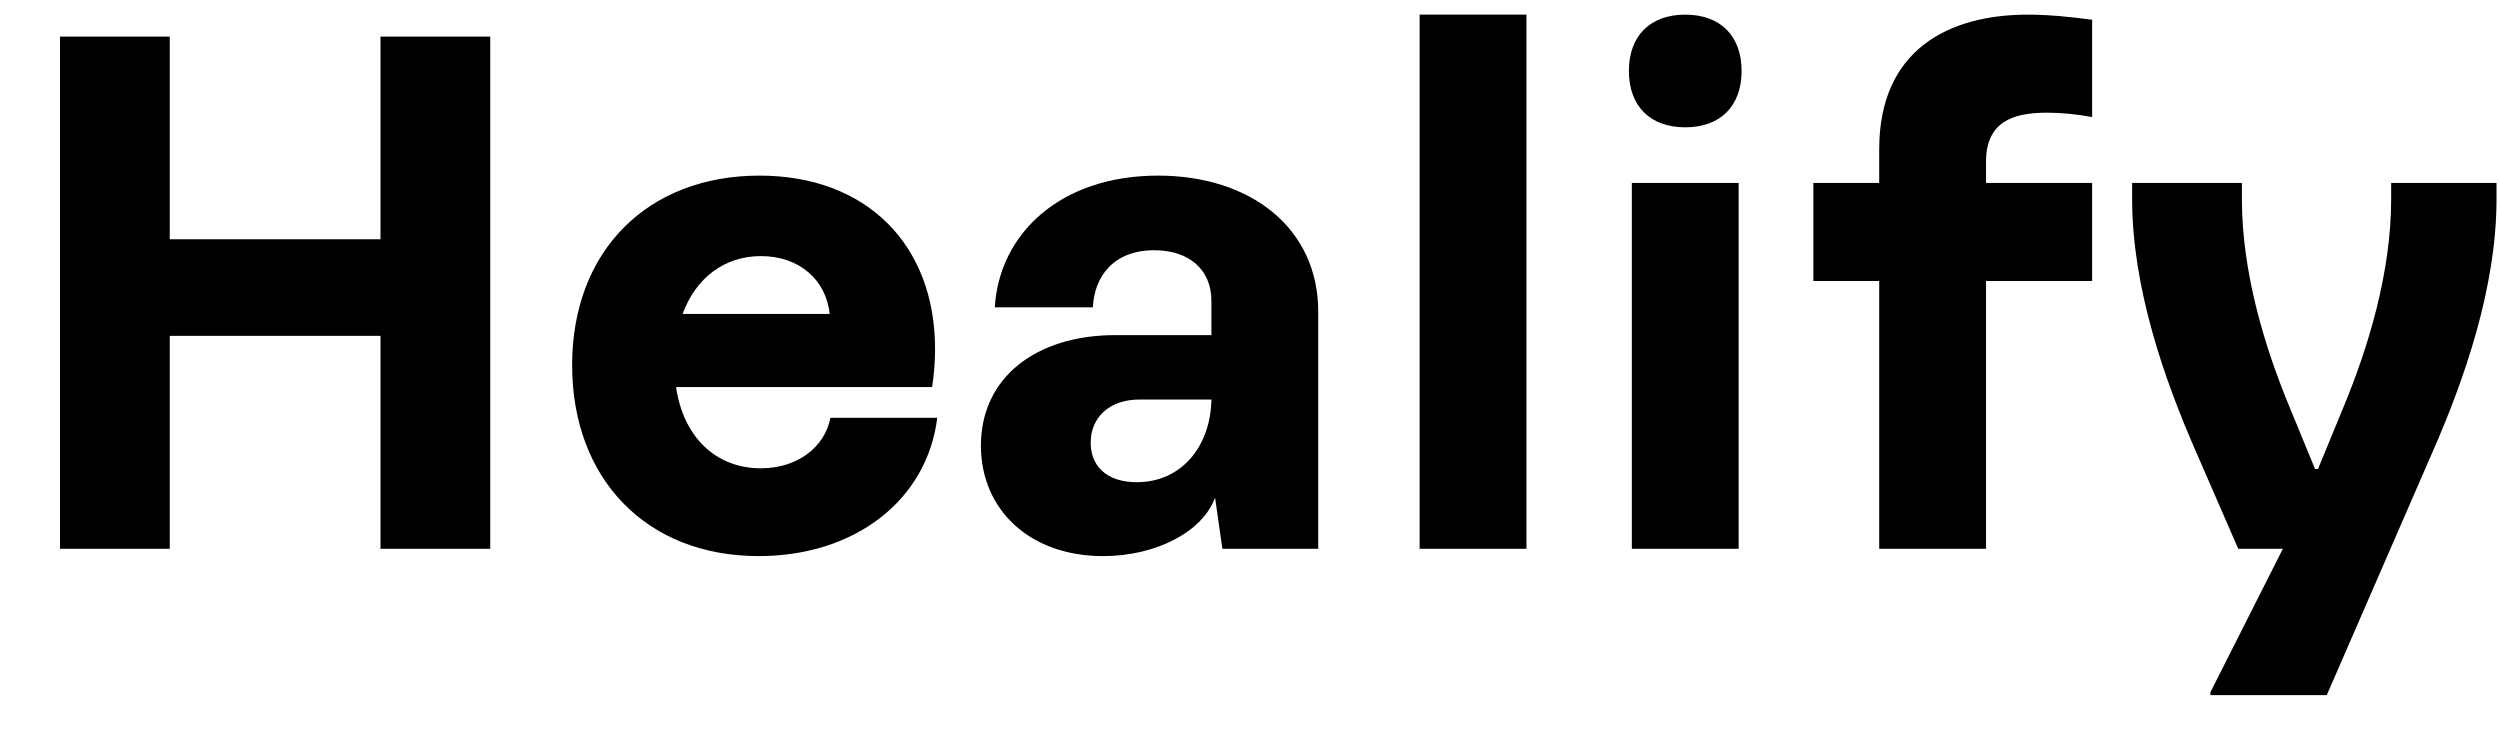
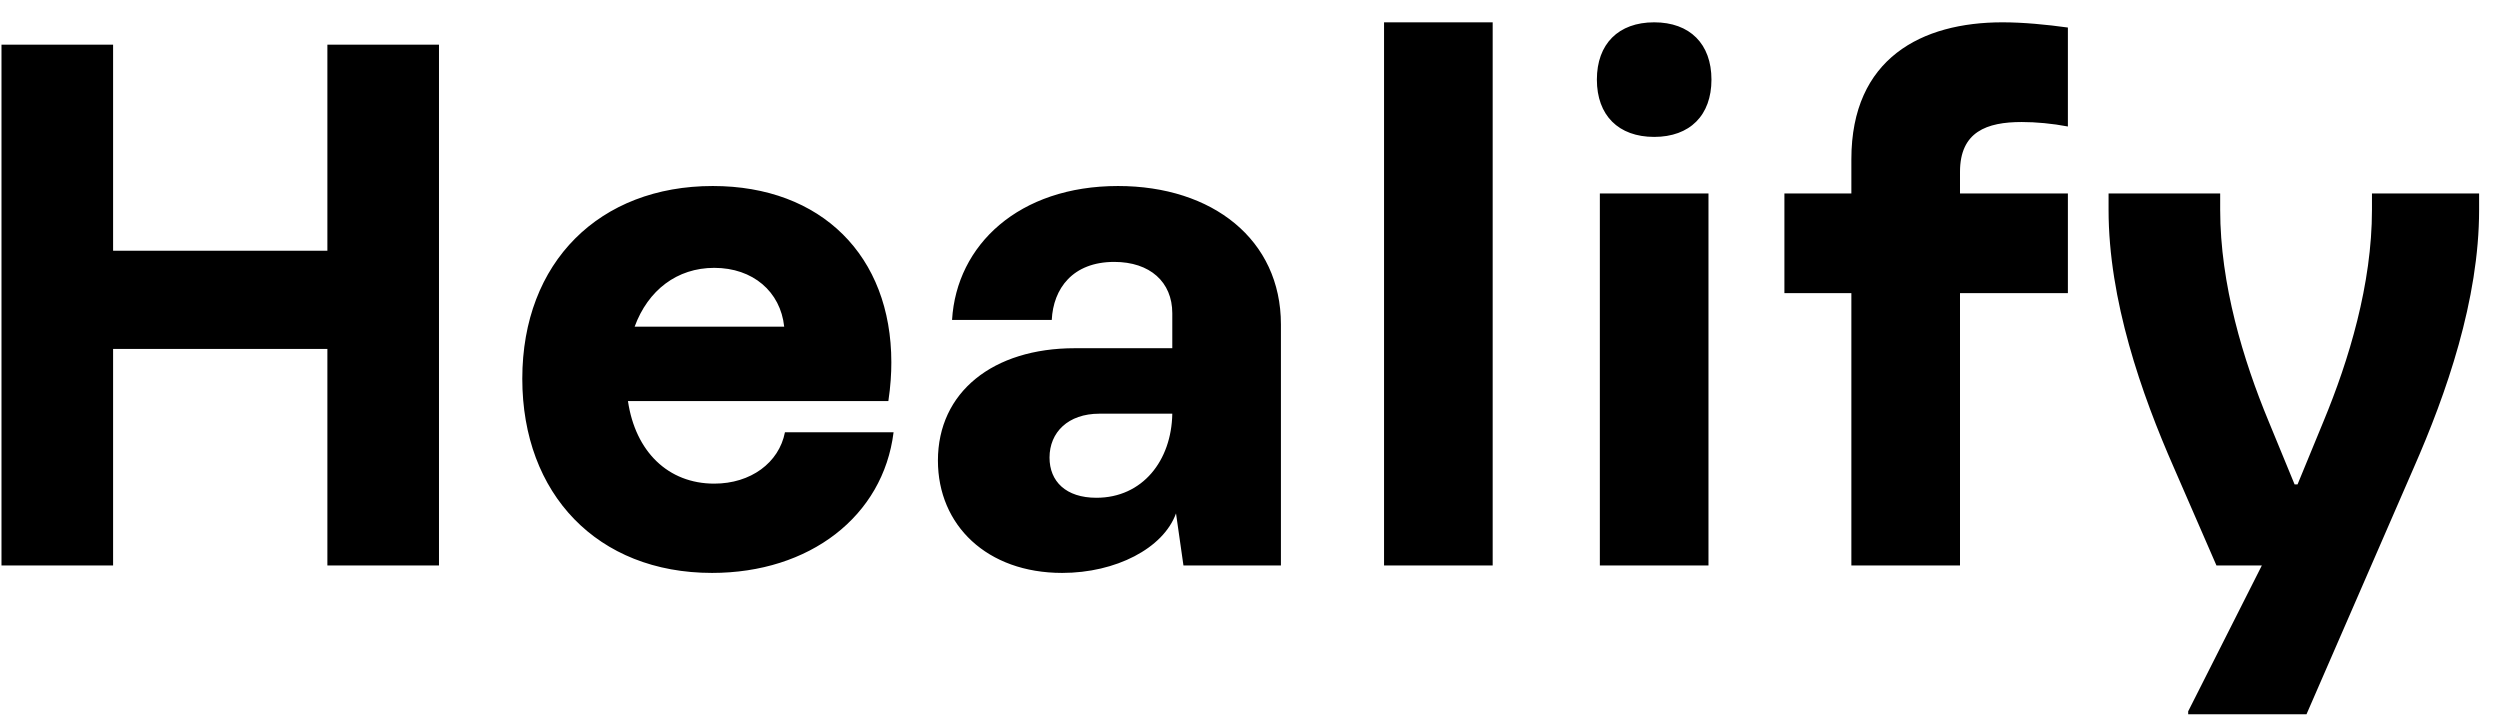
- <svg xmlns="http://www.w3.org/2000/svg" width="41" height="12" viewBox="0 0 41 12" fill="none">
-   <path d="M0.984 0.6H2.784V3.924H6.24V0.6H8.04V9H6.24V5.508H2.784V9H0.984V0.6ZM9.383 5.988C9.383 4.104 10.631 2.88 12.455 2.88C14.207 2.88 15.335 4.008 15.335 5.724C15.335 5.904 15.323 6.108 15.287 6.348H11.087C11.207 7.164 11.735 7.68 12.479 7.68C13.067 7.68 13.523 7.344 13.619 6.852H15.371C15.203 8.208 14.015 9.12 12.443 9.12C10.595 9.12 9.383 7.848 9.383 5.988ZM12.479 4.2C11.879 4.2 11.411 4.56 11.195 5.148H13.607C13.547 4.584 13.103 4.2 12.479 4.2ZM16.087 7.308C16.087 6.204 16.975 5.496 18.295 5.496H19.867V4.932C19.867 4.428 19.507 4.104 18.931 4.104C18.259 4.104 17.947 4.536 17.923 5.04H16.315C16.387 3.828 17.395 2.88 18.991 2.88C20.515 2.88 21.619 3.744 21.619 5.112V9H20.047L19.927 8.16C19.723 8.724 18.955 9.12 18.091 9.12C16.879 9.12 16.087 8.352 16.087 7.308ZM17.887 7.26C17.887 7.644 18.151 7.908 18.643 7.908C19.387 7.908 19.855 7.308 19.867 6.552H18.691C18.187 6.552 17.887 6.852 17.887 7.26ZM23.282 9V0.24H25.034V9H23.282ZM26.762 9V3H28.514V9H26.762ZM26.714 1.164C26.714 0.588 27.062 0.24 27.638 0.24C28.214 0.24 28.562 0.588 28.562 1.164C28.562 1.74 28.214 2.088 27.638 2.088C27.062 2.088 26.714 1.74 26.714 1.164ZM30.819 4.608H29.739V3H30.819V2.448C30.819 0.816 31.959 0.24 33.255 0.24C33.591 0.24 33.963 0.276 34.311 0.324V1.92C34.059 1.872 33.795 1.848 33.567 1.848C33.003 1.848 32.571 2.004 32.571 2.652V3H34.311V4.608H32.571V9H30.819V4.608ZM36.023 7.428C35.495 6.228 34.967 4.716 34.967 3.264V3H36.767V3.264C36.767 4.464 37.139 5.688 37.547 6.672L37.967 7.692H38.015L38.435 6.672C38.843 5.688 39.215 4.464 39.215 3.264V3H40.943V3.264C40.943 4.716 40.415 6.228 39.887 7.428L38.159 11.4H36.251V11.352L37.439 9H36.707L36.023 7.428Z" fill="currentColor" stroke="currentColor" stroke-opacity="0" />
+ <svg xmlns="http://www.w3.org/2000/svg" width="84" height="24" viewBox="0 0 84 24" fill="none">
+   <path d="M0.05 1.5H3.8V8.425H11V1.5H14.75V19H11V11.725H3.8V19H0.05V1.5ZM17.549 12.725C17.549 8.8 20.149 6.25 23.949 6.25C27.599 6.25 29.949 8.6 29.949 12.175C29.949 12.55 29.924 12.975 29.849 13.475H21.099C21.349 15.175 22.449 16.25 23.999 16.25C25.224 16.25 26.174 15.55 26.374 14.525H30.024C29.674 17.35 27.199 19.25 23.924 19.25C20.074 19.25 17.549 16.6 17.549 12.725ZM23.999 9C22.749 9 21.774 9.75 21.324 10.975H26.349C26.224 9.8 25.299 9 23.999 9ZM31.514 15.475C31.514 13.175 33.364 11.7 36.114 11.7H39.389V10.525C39.389 9.475 38.639 8.8 37.439 8.8C36.039 8.8 35.389 9.7 35.339 10.75H31.989C32.139 8.225 34.239 6.25 37.564 6.25C40.739 6.25 43.039 8.05 43.039 10.9V19H39.764L39.514 17.25C39.089 18.425 37.489 19.25 35.689 19.25C33.164 19.25 31.514 17.65 31.514 15.475ZM35.264 15.375C35.264 16.175 35.814 16.725 36.839 16.725C38.389 16.725 39.364 15.475 39.389 13.9H36.939C35.889 13.9 35.264 14.525 35.264 15.375ZM46.504 19V0.75H50.154V19H46.504ZM53.755 19V6.5H57.405V19H53.755ZM53.655 2.675C53.655 1.475 54.38 0.75 55.58 0.75C56.78 0.75 57.505 1.475 57.505 2.675C57.505 3.875 56.78 4.6 55.58 4.6C54.38 4.6 53.655 3.875 53.655 2.675ZM62.206 9.85H59.956V6.5H62.206V5.35C62.206 1.95 64.581 0.75 67.281 0.75C67.981 0.75 68.756 0.825 69.481 0.925V4.25C68.956 4.15 68.406 4.1 67.931 4.1C66.756 4.1 65.856 4.425 65.856 5.775V6.5H69.481V9.85H65.856V19H62.206V9.85ZM73.048 15.725C71.948 13.225 70.848 10.075 70.848 7.05V6.5H74.598V7.05C74.598 9.55 75.373 12.1 76.223 14.15L77.098 16.275H77.198L78.073 14.15C78.923 12.1 79.698 9.55 79.698 7.05V6.5H83.298V7.05C83.298 10.075 82.198 13.225 81.098 15.725L77.498 24H73.523V23.9L75.998 19H74.473L73.048 15.725Z" fill="currentColor" stroke-opacity="0" stroke="currentColor" />
</svg>
